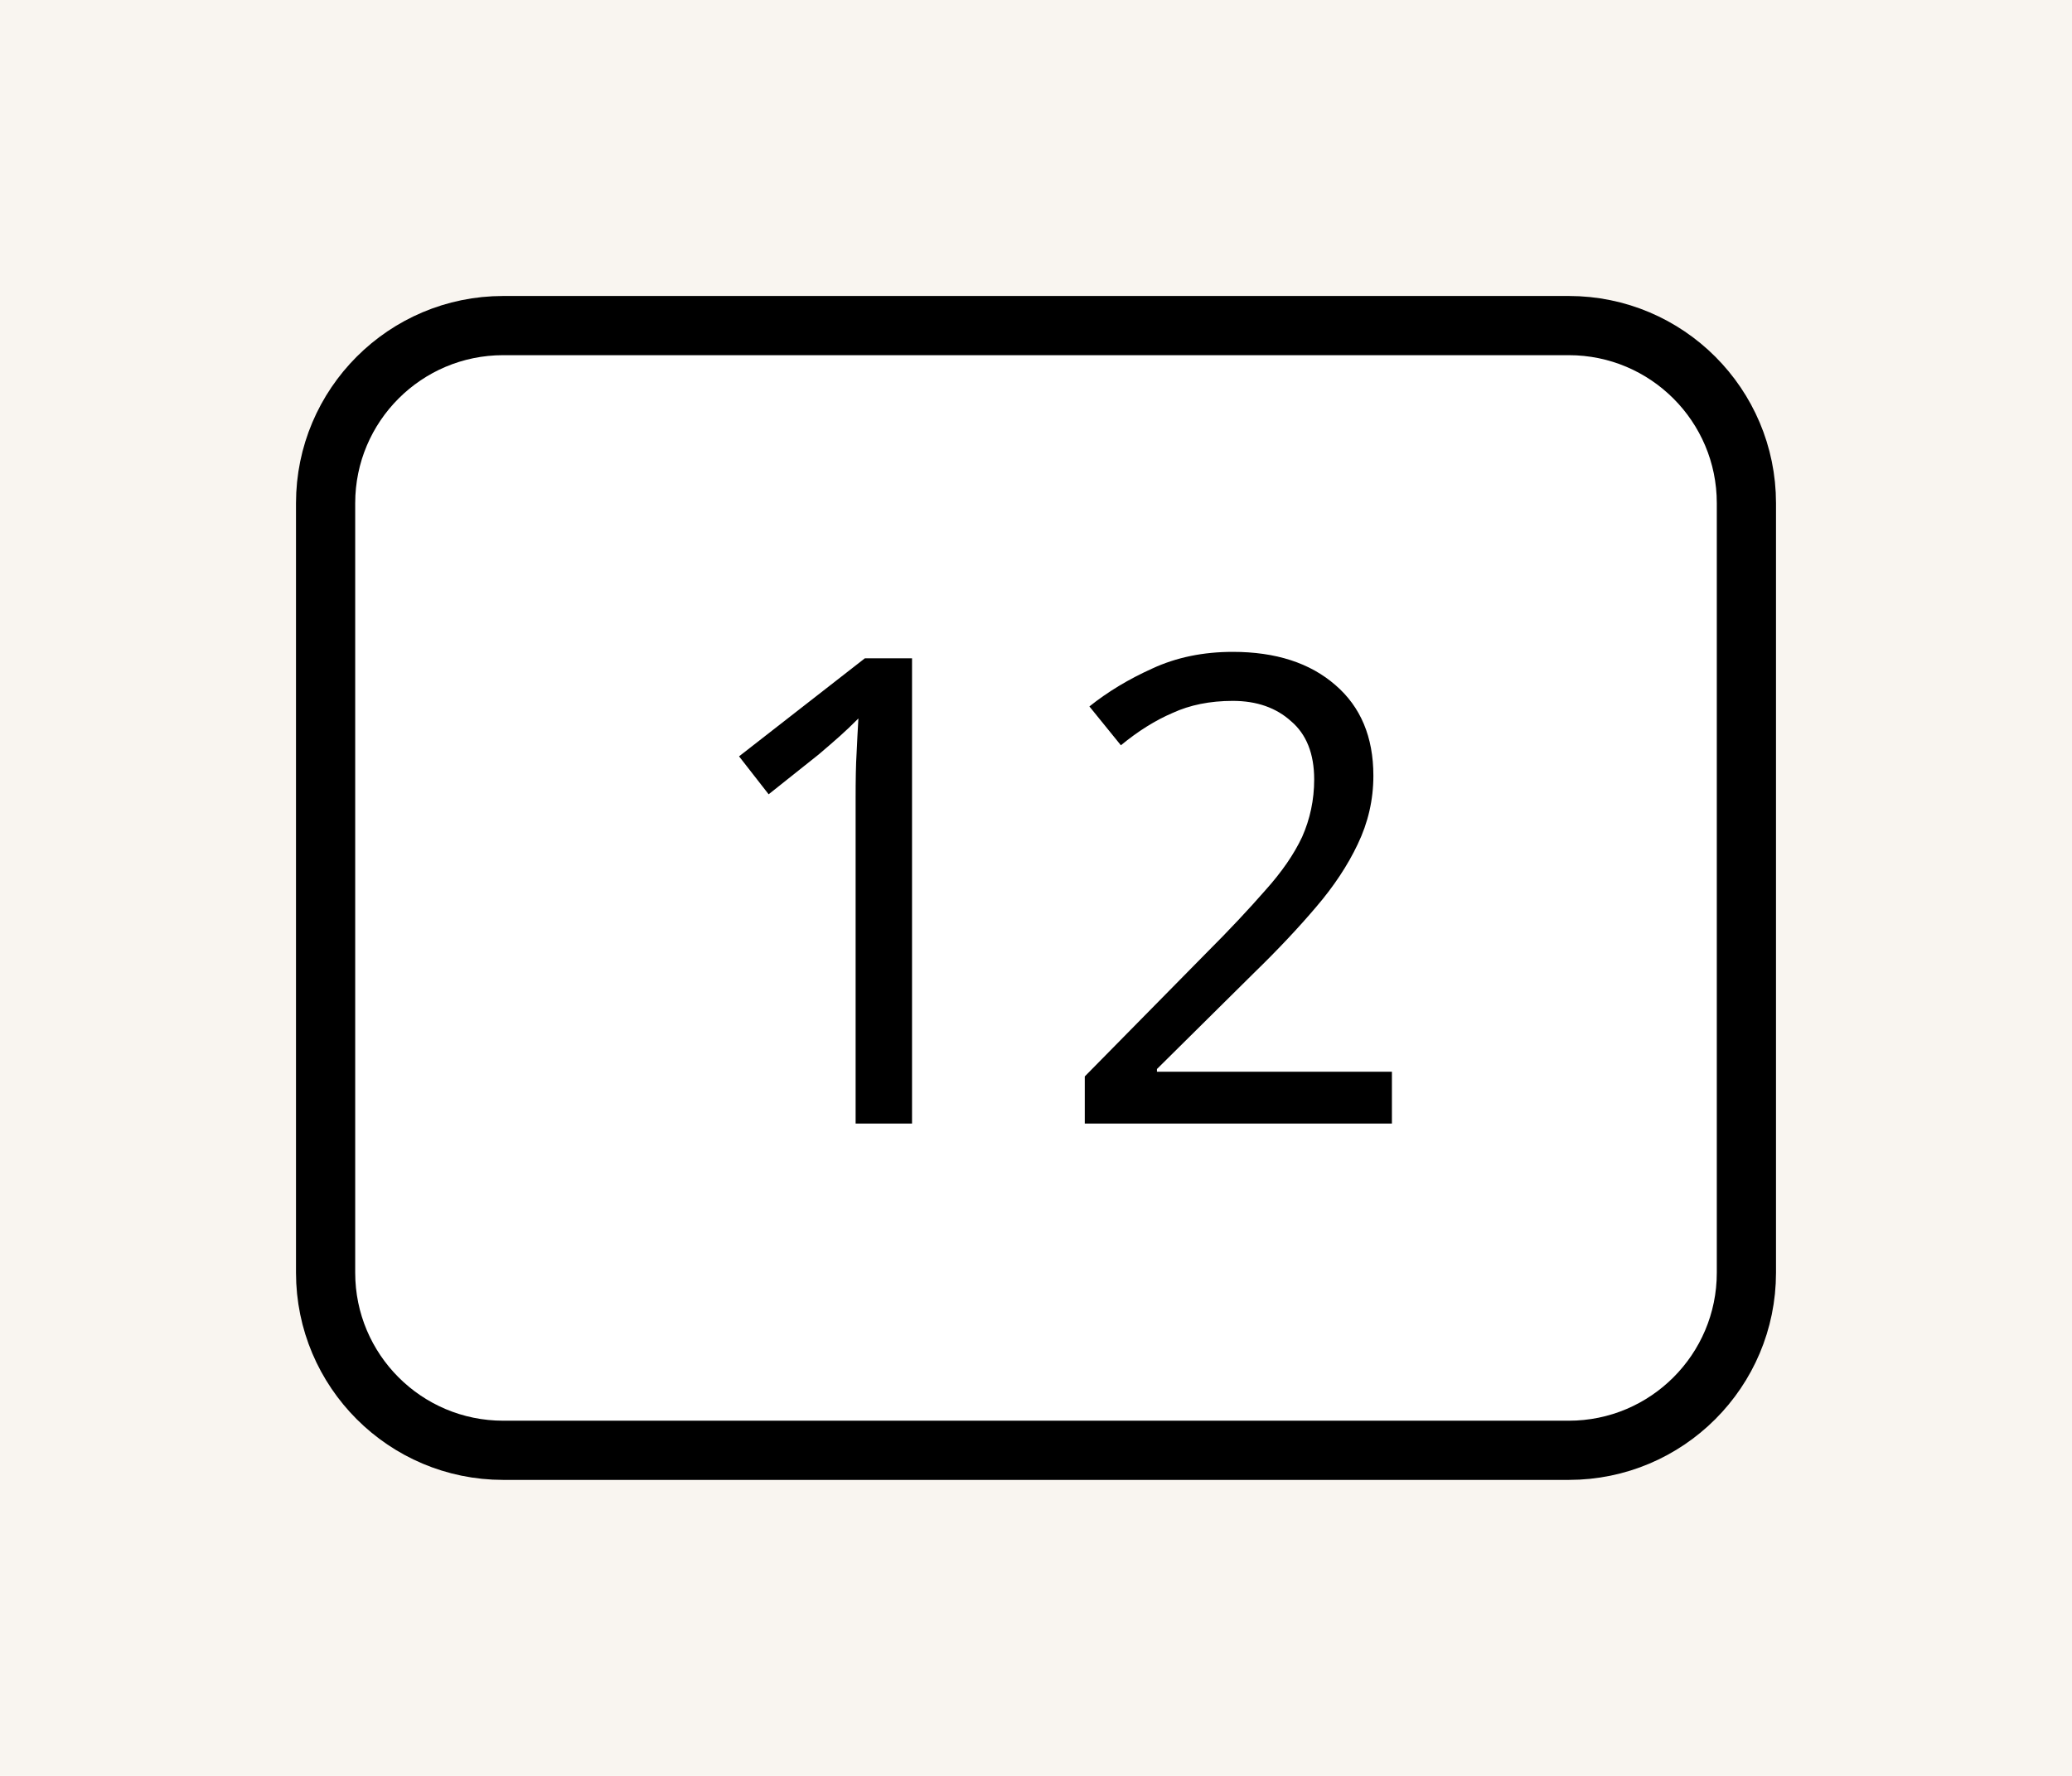
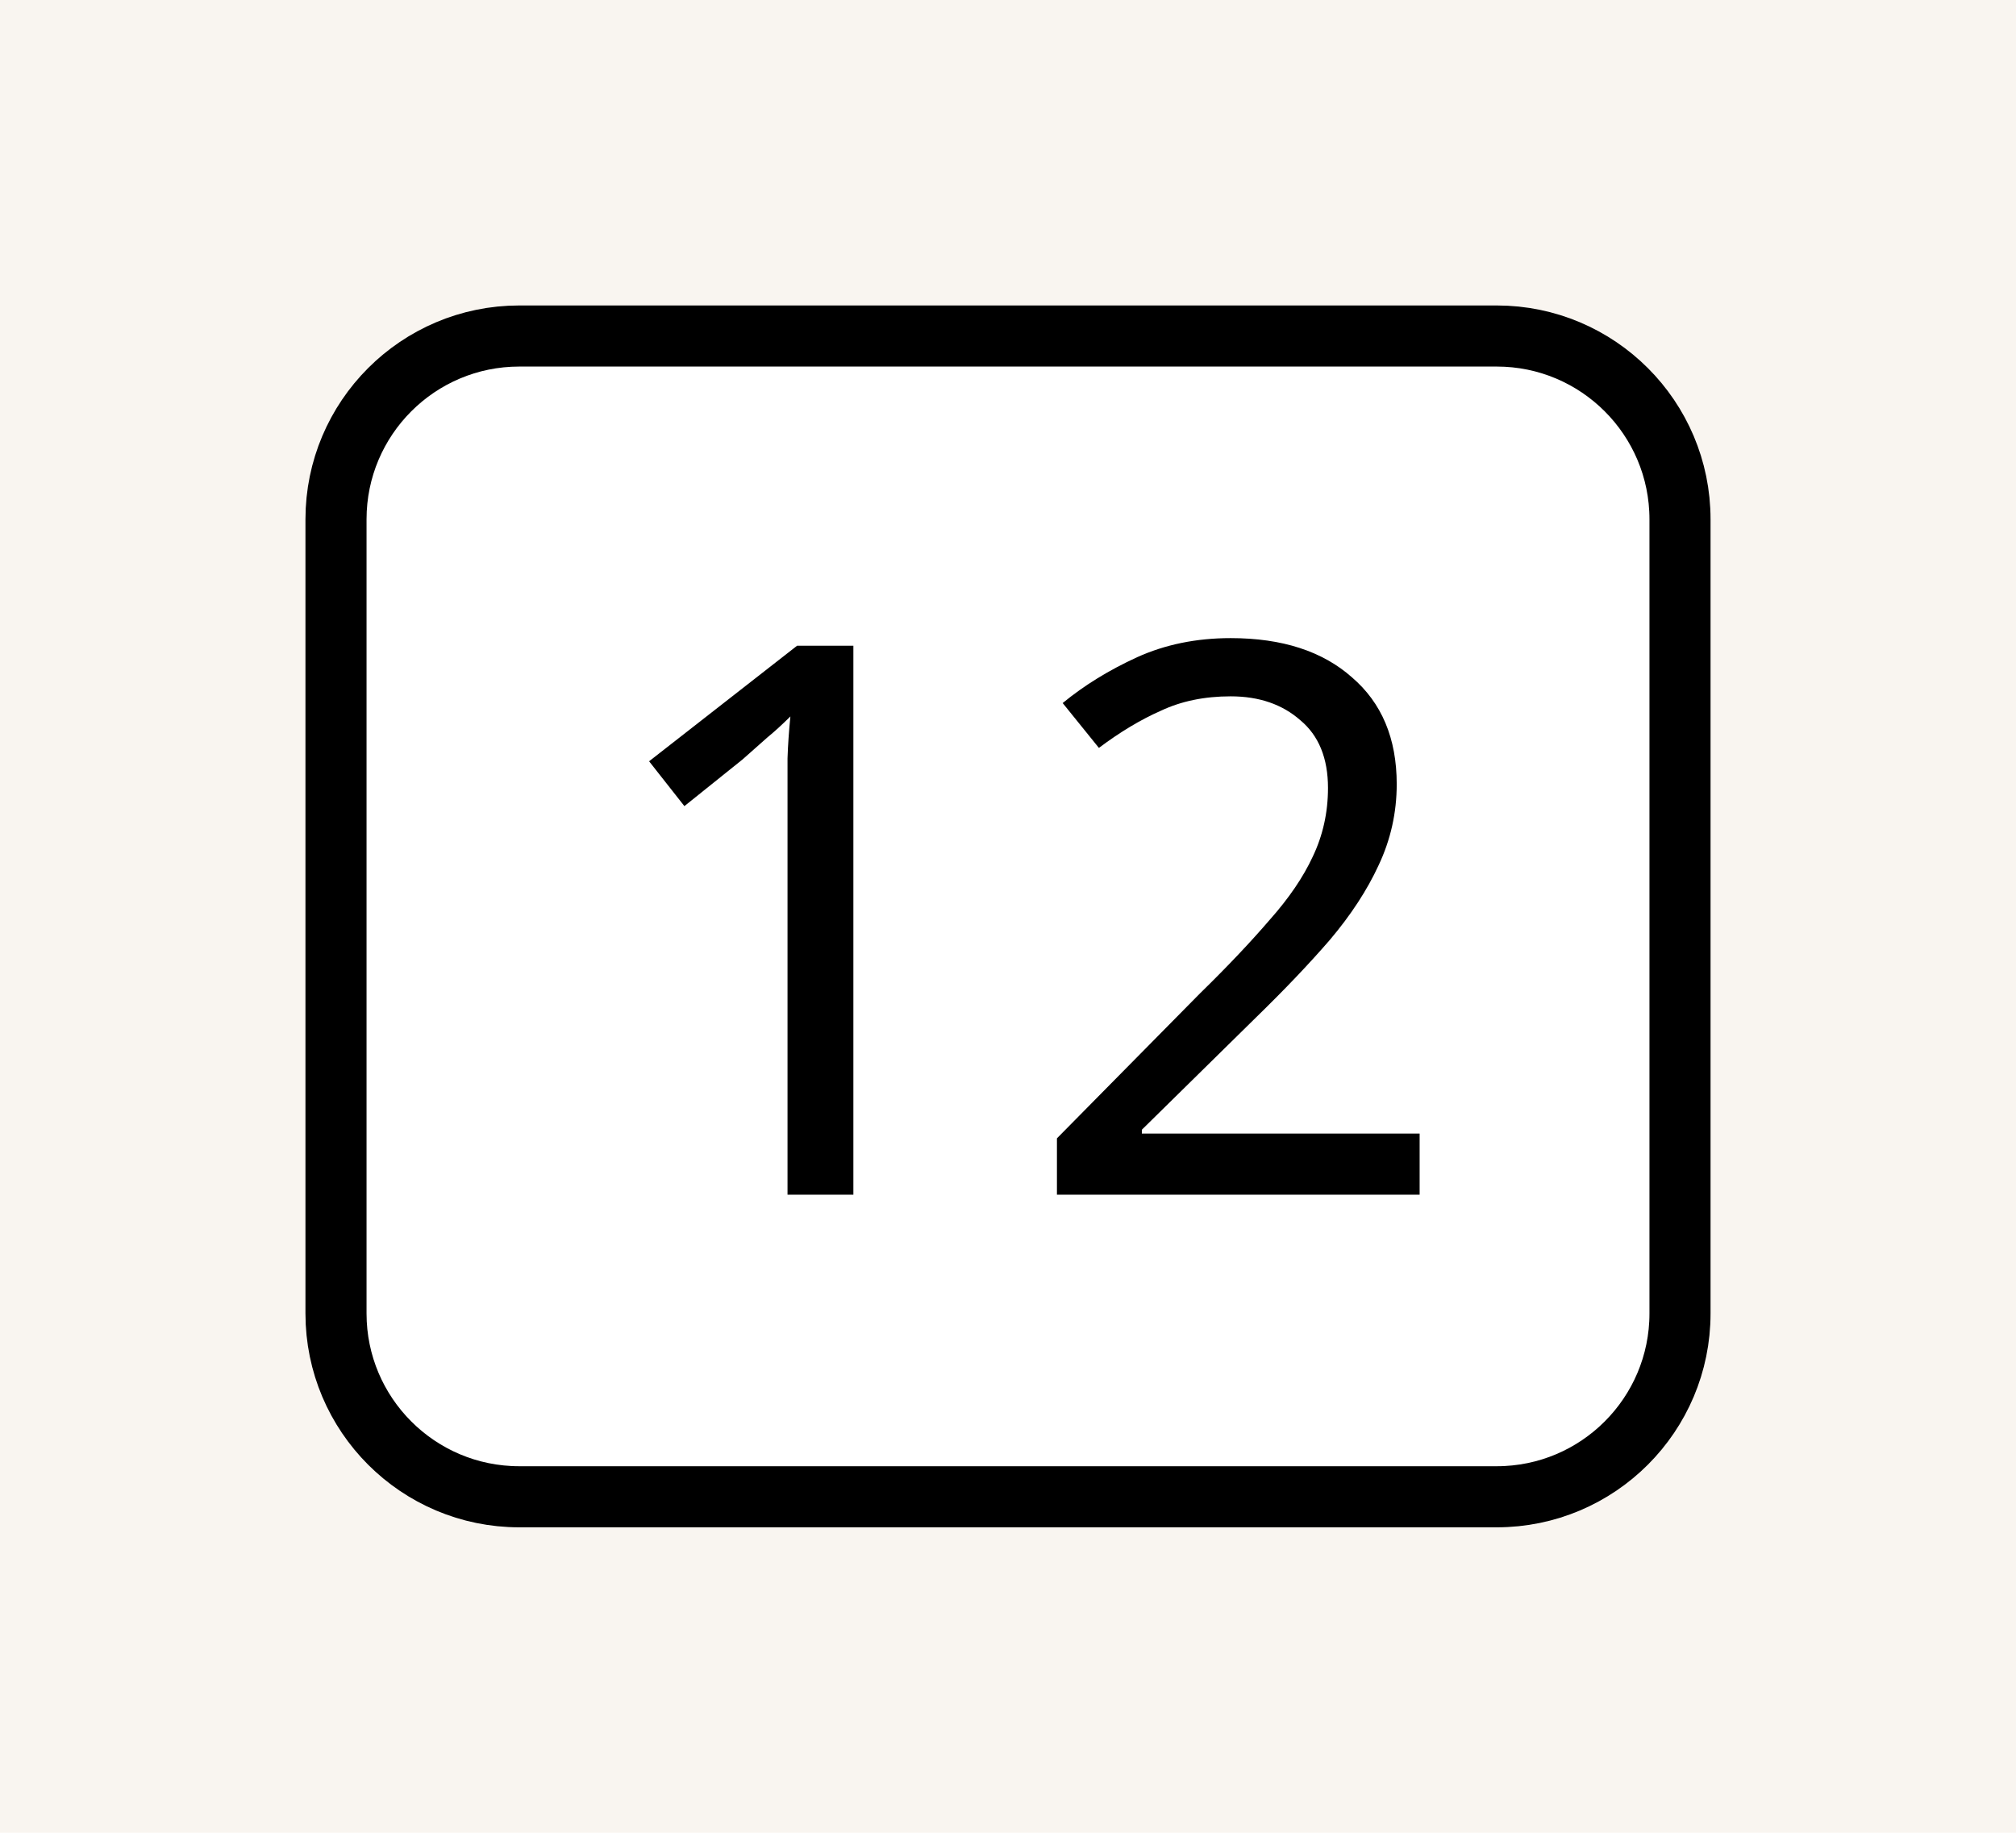
- <svg xmlns="http://www.w3.org/2000/svg" width="35pt" height="30pt" viewBox="0 0 35 30" version="1.1">
+ <svg xmlns="http://www.w3.org/2000/svg" width="33pt" height="30pt" viewBox="0 0 33 30" version="1.1">
  <g id="surface156">
-     <rect x="0" y="0" width="35" height="30" style="fill:hsl(30,44%,96%);stroke:none;" />
+     <rect x="0" y="0" width="33" height="30" style="fill:hsl(30,44%,96%);stroke:none;" />
    <g transform="translate(5,5)">
-       <path style="fill-rule:nonzero;fill:rgb(100%,100%,100%);fill-opacity:1;stroke-width:1;stroke-linecap:butt;stroke-linejoin:miter;stroke:rgb(0%,0%,0%);stroke-opacity:1;stroke-miterlimit:10;" d="M 21.5 0.5 C 23.156 0.5 24.5 1.844 24.5 3.5 L 24.5 16.5 C 24.5 18.156 23.156 19.5 21.5 19.5 L 3.5 19.5 C 1.844 19.5 0.5 18.156 0.5 16.5 L 0.5 3.5 C 0.5 1.844 1.844 0.5 3.5 0.5 Z M 21.5 0.5 " />
-       <path style=" stroke:none;fill-rule:nonzero;fill:rgb(0%,0%,0%);fill-opacity:1;" d="M 10.406 13.98 L 9.453 13.98 L 9.453 8.496 C 9.453 8.176 9.457 7.918 9.469 7.73 C 9.477 7.543 9.488 7.348 9.5 7.137 C 9.383 7.254 9.281 7.352 9.188 7.434 C 9.094 7.52 8.973 7.621 8.828 7.746 L 7.984 8.418 L 7.484 7.777 L 9.609 6.121 L 10.406 6.121 Z M 18.512 13.98 L 13.324 13.98 L 13.324 13.184 L 15.371 11.105 C 15.766 10.711 16.098 10.355 16.371 10.043 C 16.652 9.73 16.859 9.43 16.996 9.137 C 17.129 8.836 17.199 8.512 17.199 8.168 C 17.199 7.73 17.066 7.402 16.809 7.184 C 16.559 6.957 16.23 6.84 15.824 6.84 C 15.438 6.84 15.098 6.91 14.809 7.043 C 14.516 7.168 14.223 7.352 13.934 7.59 L 13.402 6.934 C 13.715 6.684 14.066 6.473 14.465 6.293 C 14.871 6.105 15.324 6.012 15.824 6.012 C 16.551 6.012 17.129 6.199 17.559 6.574 C 17.984 6.941 18.199 7.449 18.199 8.105 C 18.199 8.512 18.109 8.898 17.934 9.262 C 17.766 9.617 17.531 9.973 17.23 10.324 C 16.938 10.668 16.59 11.039 16.184 11.434 L 14.543 13.059 L 14.543 13.105 L 18.512 13.105 Z M 6.5 2.223 " />
+       <path style="fill-rule:nonzero;fill:rgb(100%,100%,100%);fill-opacity:1;stroke-width:1;stroke-linecap:butt;stroke-linejoin:miter;stroke:rgb(0%,0%,0%);stroke-opacity:1;stroke-miterlimit:10;" d="M 19.5 0.5 C 21.156 0.5 22.5 1.844 22.5 3.5 L 22.5 16.5 C 22.5 18.156 21.156 19.5 19.5 19.5 L 3.5 19.5 C 1.844 19.5 0.5 18.156 0.5 16.5 L 0.5 3.5 C 0.5 1.844 1.844 0.5 3.5 0.5 Z M 19.5 0.5 " />
+       <path style=" stroke:none;fill-rule:nonzero;fill:rgb(0%,0%,0%);fill-opacity:1;" d="M 8.969 14.555 L 7.891 14.555 L 7.891 8.273 C 7.891 7.922 7.891 7.633 7.891 7.414 C 7.898 7.195 7.914 6.969 7.938 6.727 C 7.801 6.863 7.676 6.977 7.562 7.07 C 7.457 7.164 7.32 7.285 7.156 7.43 L 6.203 8.195 L 5.625 7.461 L 8.047 5.57 L 8.969 5.57 Z M 18.238 14.555 L 12.301 14.555 L 12.301 13.633 L 14.645 11.258 C 15.102 10.812 15.48 10.41 15.785 10.055 C 16.098 9.703 16.332 9.359 16.488 9.023 C 16.652 8.68 16.738 8.305 16.738 7.898 C 16.738 7.41 16.586 7.039 16.285 6.789 C 15.992 6.531 15.613 6.398 15.145 6.398 C 14.715 6.398 14.336 6.477 14.004 6.633 C 13.668 6.781 13.332 6.984 12.988 7.242 L 12.395 6.508 C 12.746 6.219 13.152 5.969 13.613 5.758 C 14.07 5.551 14.582 5.445 15.145 5.445 C 15.988 5.445 16.648 5.66 17.129 6.086 C 17.617 6.504 17.863 7.086 17.863 7.836 C 17.863 8.305 17.762 8.75 17.566 9.164 C 17.379 9.57 17.113 9.977 16.77 10.383 C 16.426 10.781 16.023 11.203 15.566 11.648 L 13.691 13.492 L 13.691 13.555 L 18.238 13.555 Z M 4.5 1.113 " />
    </g>
  </g>
</svg>
